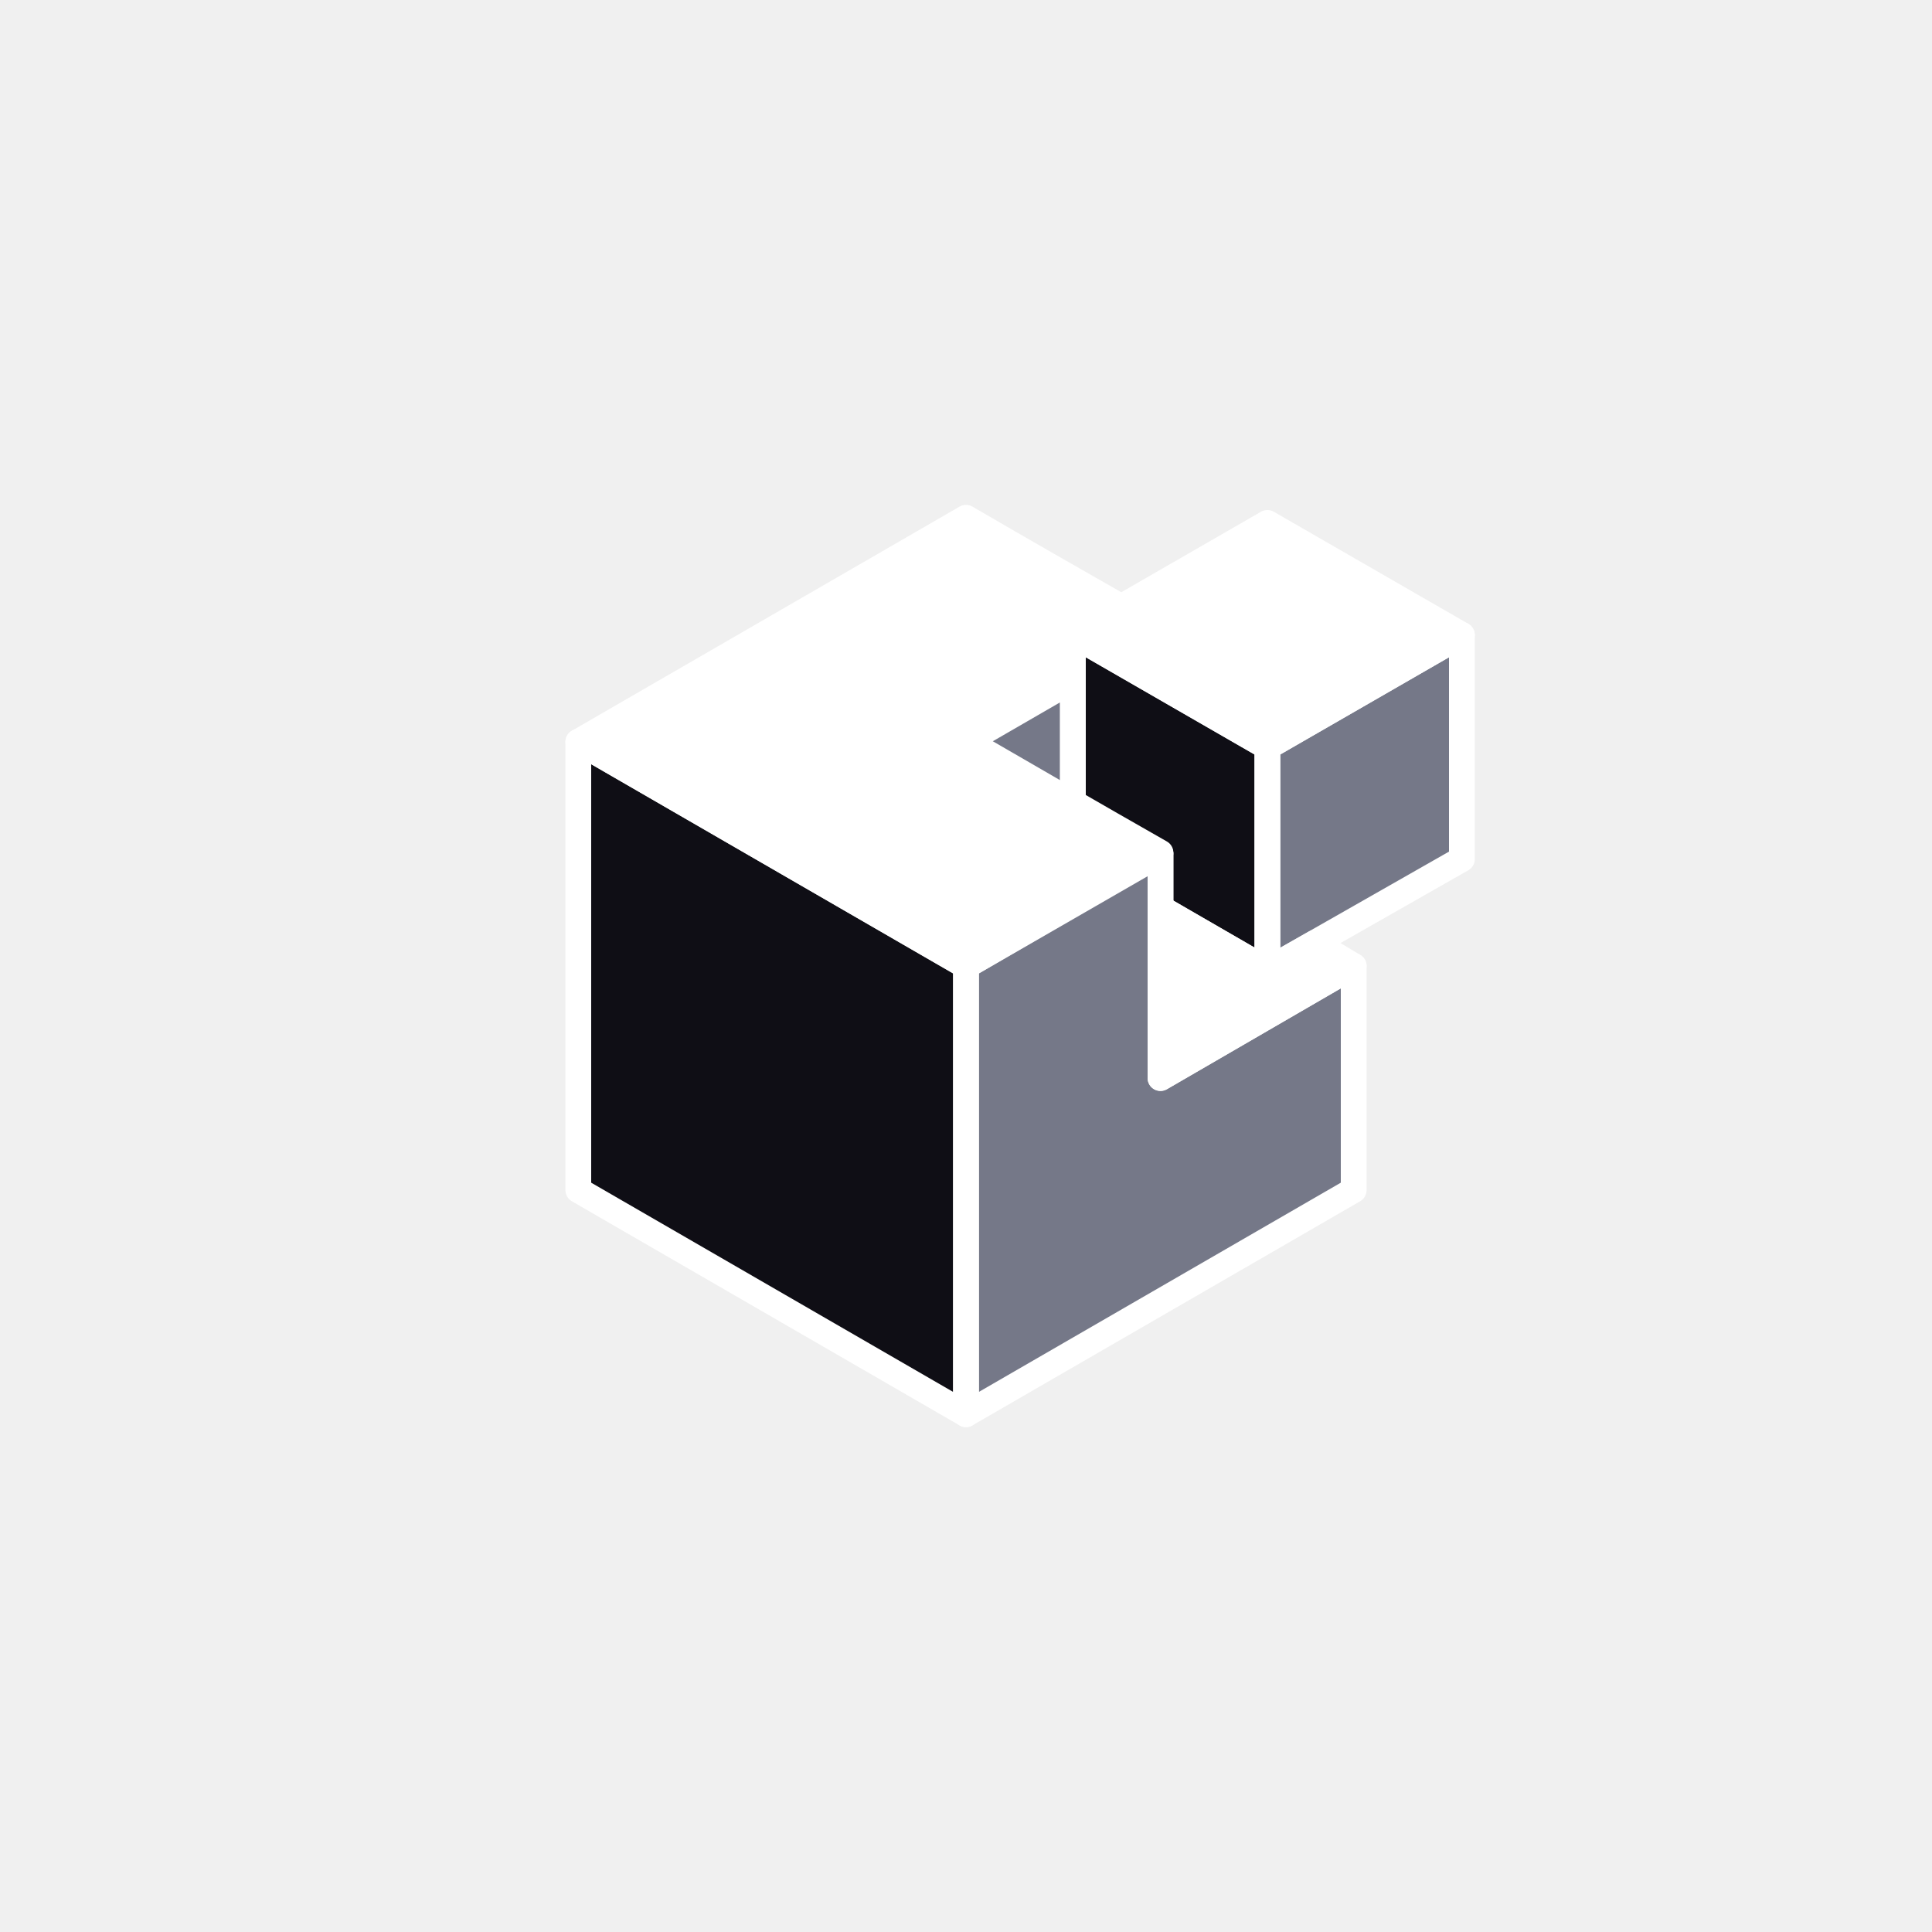
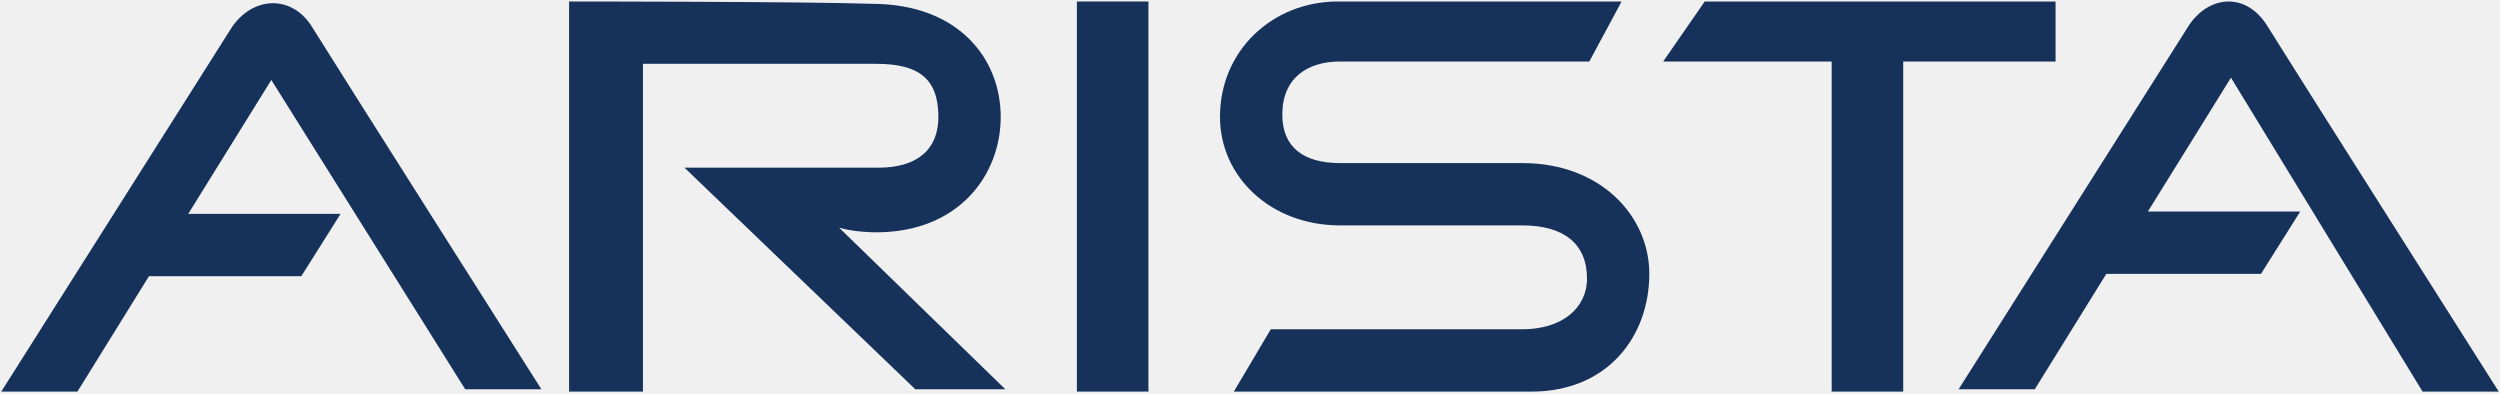
- <svg xmlns="http://www.w3.org/2000/svg" version="1.1" id="Layer_1" x="0px" y="0px" viewBox="0 0 150 150" style="enable-background:new 0 0 150 150;" xml:space="preserve">
-   <style type="text/css">
- 	.st0{fill:#FFFFFF;}
- 	.st1{fill:#757888;}
- 	.st2{fill:#0F0E15;}
- 	.st3{fill:none;stroke:#FFFFFF;stroke-width:2;stroke-linecap:round;stroke-linejoin:round;stroke-miterlimit:10;}
- </style>
-   <g>
-     <g>
-       <polygon class="st0" points="105.1,75 102.1,73.2 98.4,75.3 90.1,70.5 90.1,83.7   " />
-       <polygon class="st1" points="83.3,52.8 83.3,62.4 75,57.6   " />
-       <polygon class="st2" points="44.9,92.4 44.9,57.6 75,75 75,109.8   " />
-       <polygon class="st0" points="83.3,49.3 98.4,40.6 113.5,49.3 98.4,58   " />
-       <polygon class="st2" points="90.1,66.3 83.3,62.4 83.3,49.3 98.4,58 98.4,75.3 90.1,70.5   " />
-       <polygon class="st1" points="113.5,66.7 113.5,49.3 98.4,58 98.4,75.3   " />
-       <path class="st0" d="M44.9,57.6L75,40.2c3.4,2,12,6.9,12,6.9l-3.7,2.1v3.5c0,0-5.2,3-8.3,4.8c5,2.9,10,5.8,15.1,8.7L75,75    L44.9,57.6z" />
-       <polygon class="st1" points="105.1,75 90.1,83.7 90.1,66.3 75,75 75,109.8 105.1,92.4   " />
-     </g>
-     <g>
-       <polygon class="st3" points="105.1,75 102.1,73.2 98.4,75.3 90.1,70.5 90.1,83.7   " />
-       <polygon class="st3" points="83.3,52.8 83.3,62.4 75,57.6   " />
-       <polygon class="st3" points="44.9,92.4 44.9,57.6 75,75 75,109.8   " />
-       <polygon class="st3" points="83.3,49.3 98.4,40.6 113.5,49.3 98.4,58   " />
-       <polygon class="st3" points="90.1,66.3 83.3,62.4 83.3,49.3 98.4,58 98.4,75.3 90.1,70.5   " />
-       <polygon class="st3" points="113.5,66.7 113.5,49.3 98.4,58 98.4,75.3   " />
-       <path class="st3" d="M44.9,57.6L75,40.2c3.4,2,12,6.9,12,6.9l-3.7,2.1v3.5c0,0-5.2,3-8.3,4.8c5,2.9,10,5.8,15.1,8.7L75,75    L44.9,57.6z" />
-       <polygon class="st3" points="105.1,75 90.1,83.7 90.1,66.3 75,75 75,109.8 105.1,92.4   " />
+ <svg xmlns="http://www.w3.org/2000/svg" width="1113px" height="175px" viewBox="0 0 1113 175" version="1.1">
+   <g id="Page-1" stroke="none" stroke-width="1" fill="none" fill-rule="evenodd">
+     <g id="arista-logo" fill="#16325B" fill-rule="nonzero">
+       <path d="M390.027,103.426 C427.021,103.426 445.518,77.738 445.518,52.048 C445.518,26.36 427.02,1.695 387.972,1.695 C359.199,0.666 253.355,0.666 253.355,0.666 L253.355,174.334 L286.234,174.334 L286.234,28.413 C311.925,28.413 376.664,28.413 390.024,28.413 C408.52,28.413 417.769,34.576 417.769,52.048 C417.769,66.433 408.522,74.654 391.051,74.654 L304.736,74.654 L407.497,173.302 L447.575,173.302 L373.584,101.37 C380.78,103.426 389,103.426 390.027,103.426 Z" id="Path" />
+       <rect id="Rectangle" x="479.429" y="0.669" width="31.856" height="173.665" />
+       <polygon id="Path" points="915.137 27.387 915.137 0.669 847.313 0.669 815.457 0.669 758.938 0.669 740.441 27.387 815.457 27.387 815.457 174.334 847.313 174.334 847.313 27.387" />
+       <path d="M677.756,72.6 C661.315,72.6 620.213,72.6 596.574,72.6 C580.136,72.6 570.885,65.408 570.885,51.02 C570.885,34.58 582.19,27.387 596.574,27.387 C619.183,27.387 707.554,27.387 707.554,27.387 L721.941,0.669 C721.941,0.669 614.043,0.669 595.546,0.669 C566.771,0.669 543.139,22.246 543.139,52.051 C543.139,78.766 565.747,100.345 596.573,100.345 C614.046,100.345 666.45,100.345 677.755,100.345 C696.255,100.345 706.53,108.569 706.53,123.982 C706.53,137.339 695.225,146.59 677.755,146.59 L565.748,146.59 L549.308,174.334 C549.308,174.334 647.957,174.334 681.866,174.334 C715.778,174.334 734.272,149.676 734.272,121.93 C734.275,96.233 712.695,72.6 677.756,72.6 Z" id="Path" />
+       <path d="M103.325,11.972 C96.133,23.272 0.564,174.334 0.564,174.334 L34.474,174.334 L66.332,122.953 L134.154,122.953 L151.624,95.207 L83.8,95.207 L120.793,35.605 L207.114,173.302 L241.025,173.302 C241.025,173.302 146.483,24.301 138.26,10.943 C129.013,-2.413 112.574,-1.387 103.325,11.972 Z" id="Path" />
+       <path d="M1078.523,174.334 L1112.435,174.334 C1112.435,174.334 1017.896,25.331 1009.671,11.972 C1000.427,-3.443 983.982,-2.413 974.733,10.944 C967.538,22.245 871.971,173.303 871.971,173.303 L905.881,173.303 L937.736,121.925 L1006.588,121.925 L1024.055,94.179 L956.235,94.179 L993.231,34.576 L1078.523,174.334 Z" id="Path" />
    </g>
  </g>
</svg>
